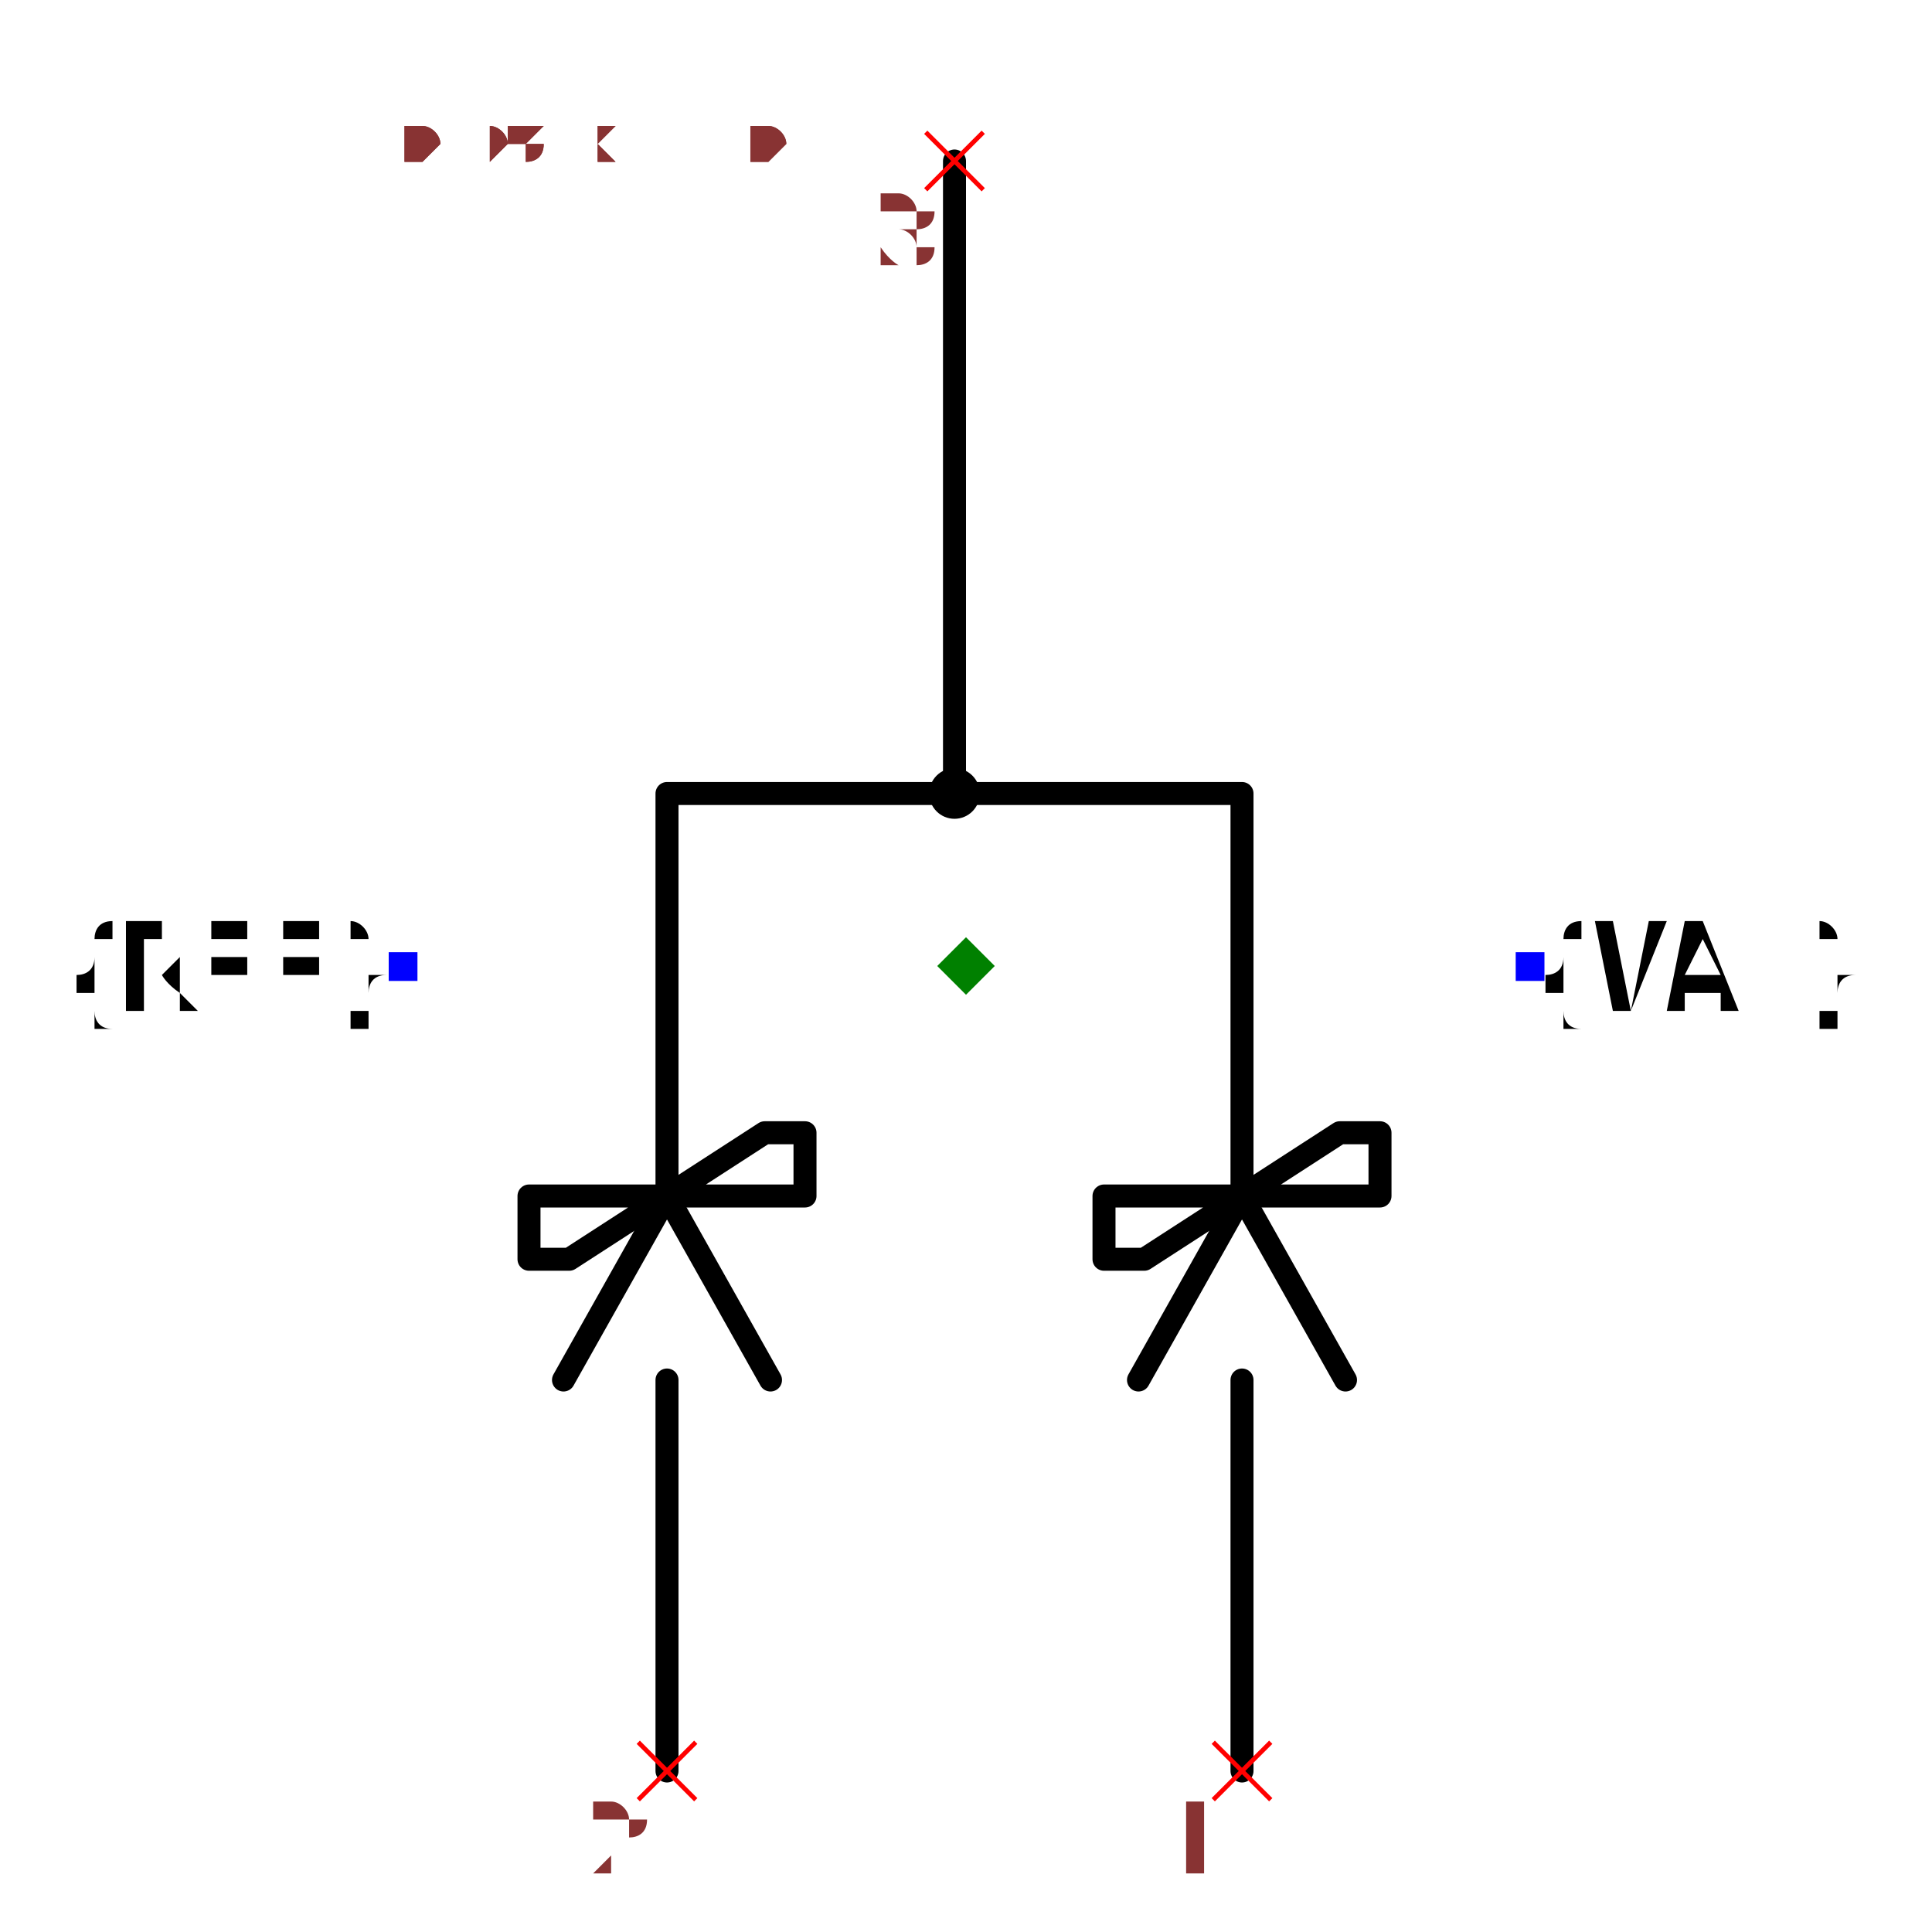
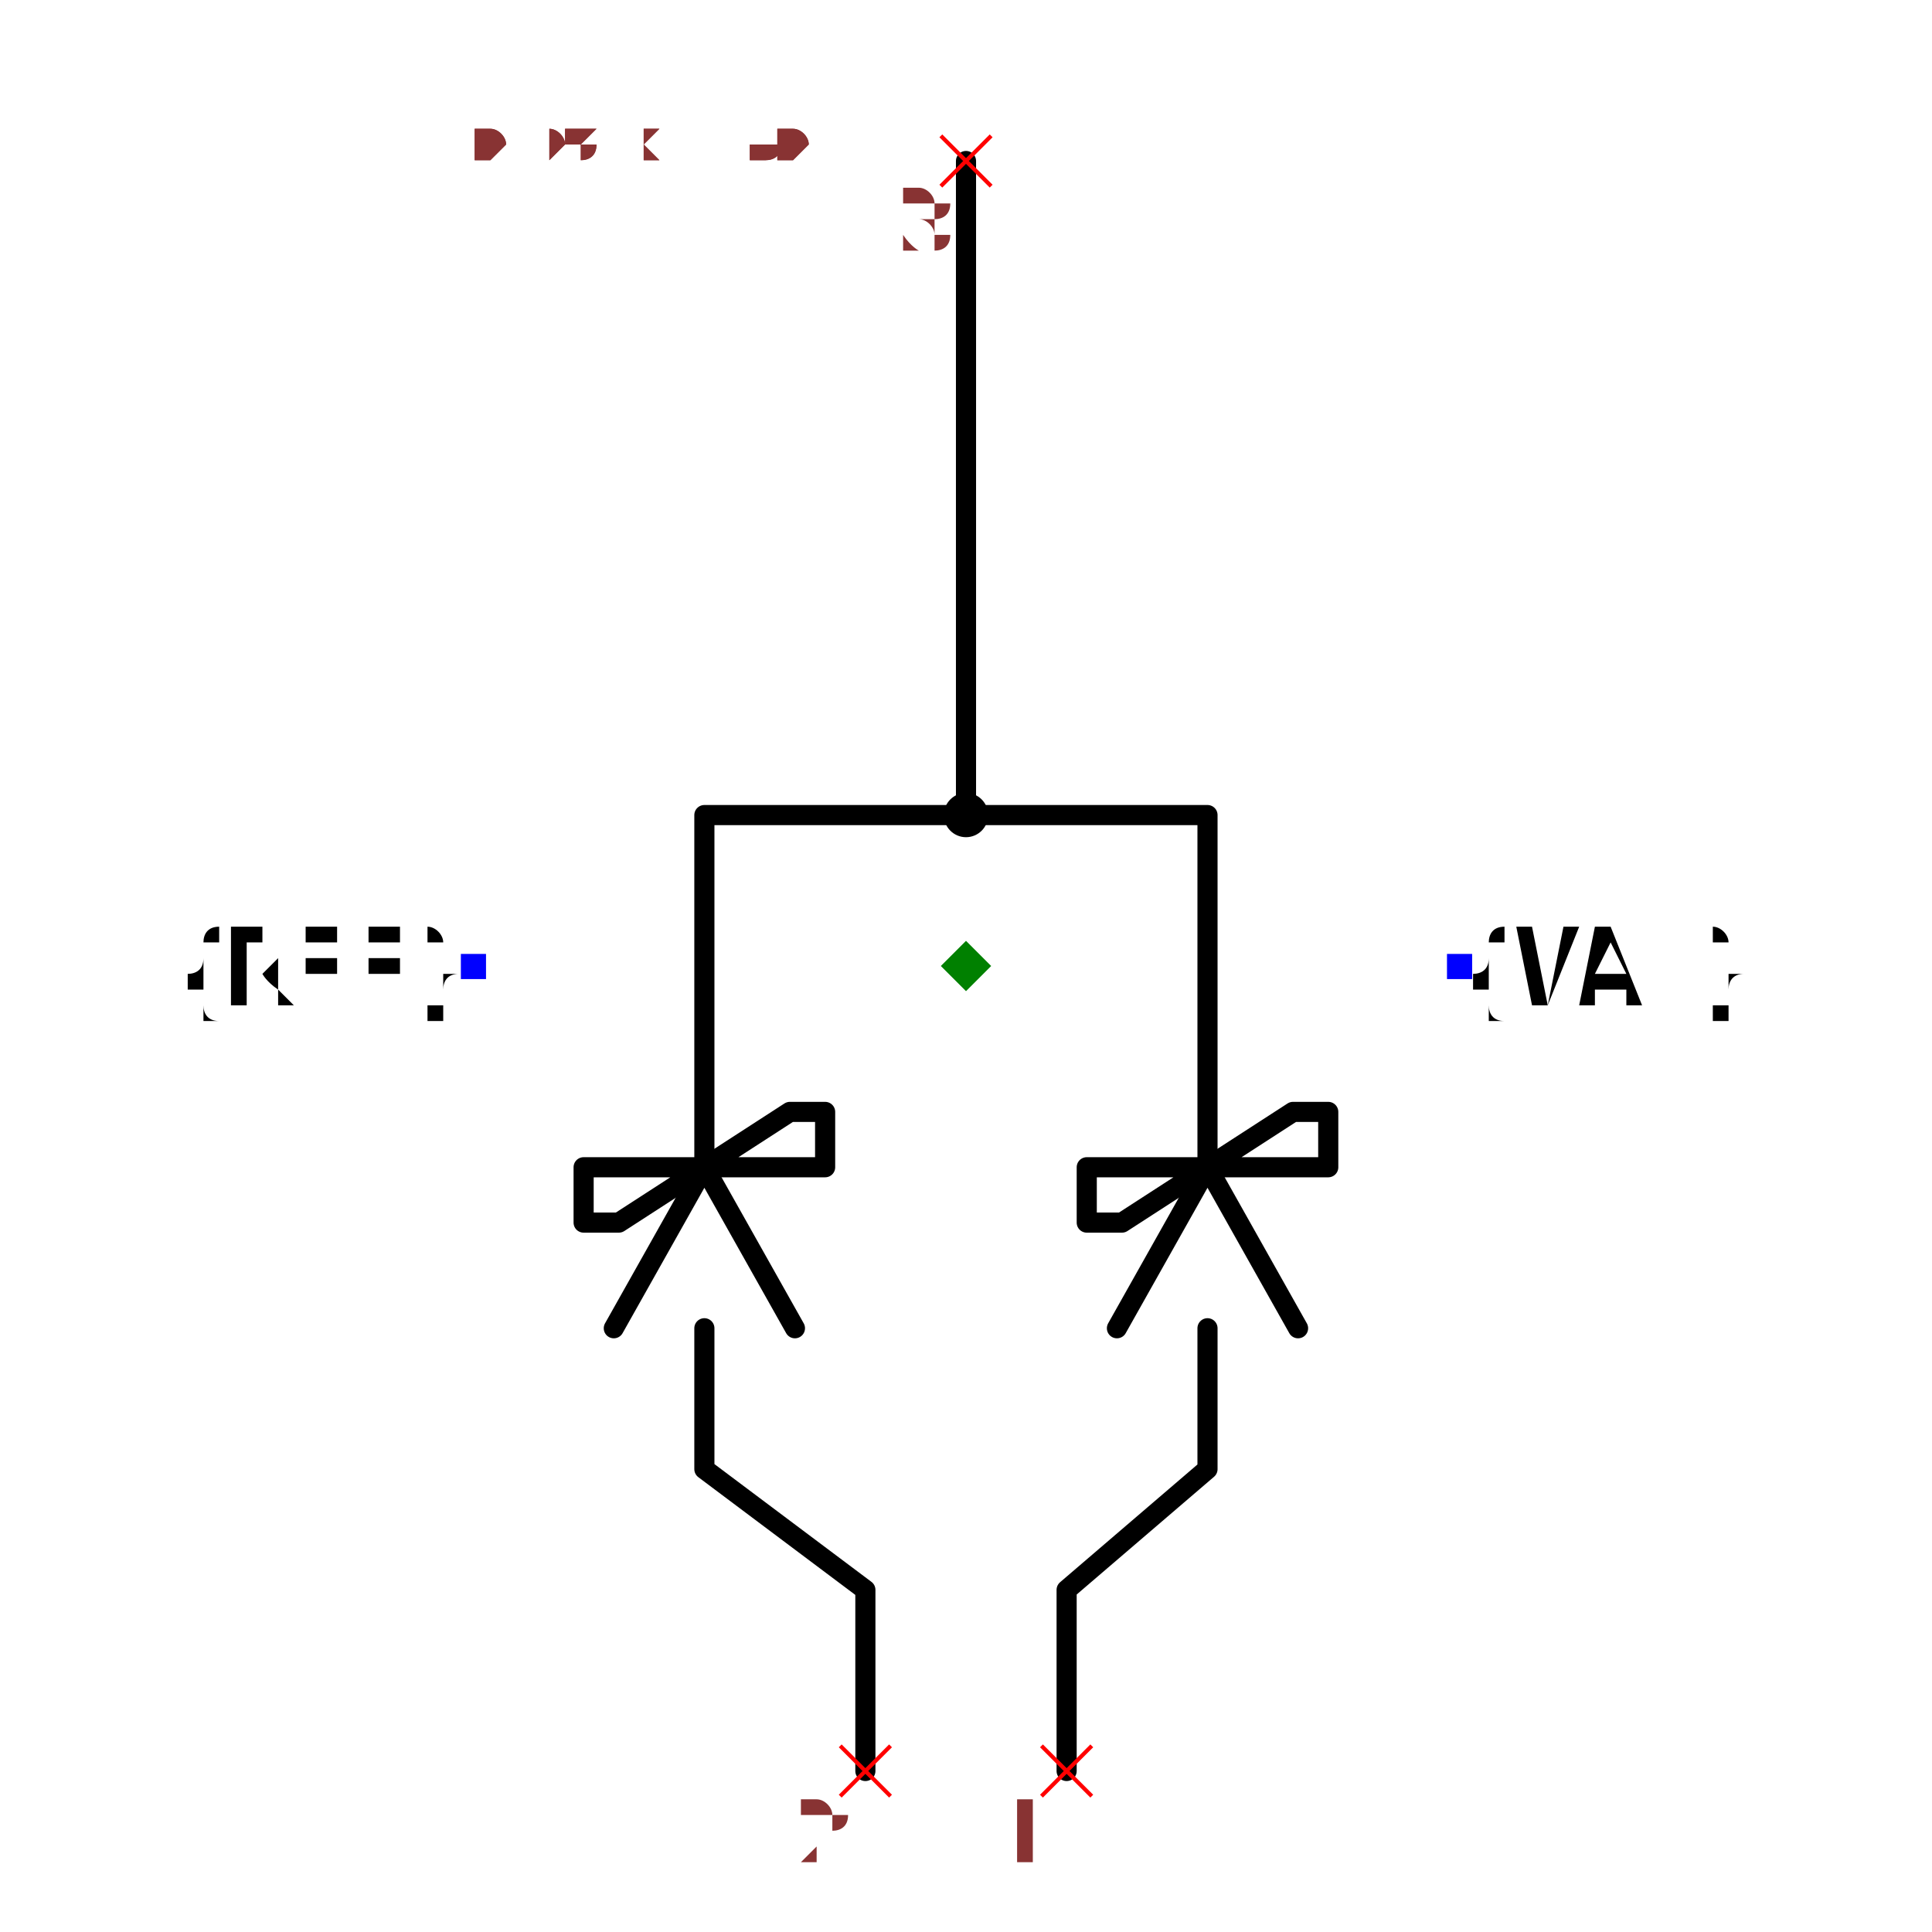
- <svg xmlns="http://www.w3.org/2000/svg" width="150" height="150" viewBox="-0.588 -0.84 1.176 1.68">
-   <path d="M-0.26,0.7 L-0.26,0.36" fill="none" stroke="black" stroke-width="0.02" stroke-linecap="round" stroke-linejoin="round" />
-   <path d="M0.24,0.7 L0.24,0.36" fill="none" stroke="black" stroke-width="0.02" stroke-linecap="round" stroke-linejoin="round" />
+ <svg xmlns="http://www.w3.org/2000/svg" width="150" height="150" viewBox="-0.588 -0.96 1.176 1.92">
+   <path d="M-0.1,0.8 L-0.1,0.62 L-0.26,0.5 L-0.26,0.36" fill="none" stroke="black" stroke-width="0.02" stroke-linecap="round" stroke-linejoin="round" />
+   <path d="M0.1,0.8 L0.1,0.62 L0.24,0.5 L0.24,0.36" fill="none" stroke="black" stroke-width="0.02" stroke-linecap="round" stroke-linejoin="round" />
  <path d="M-0.35,0.36 L-0.26,0.2 L-0.17,0.36" fill="none" stroke="black" stroke-width="0.02" stroke-linecap="round" stroke-linejoin="round" />
  <path d="M0.15,0.36 L0.24,0.2 L0.33,0.36" fill="none" stroke="black" stroke-width="0.02" stroke-linecap="round" stroke-linejoin="round" />
  <path d="M-0.38,0.2 L-0.14,0.2 L-0.14,0.145 L-0.175,0.145 L-0.345,0.255 L-0.38,0.255 L-0.38,0.2" fill="none" stroke="black" stroke-width="0.02" stroke-linecap="round" stroke-linejoin="round" />
  <path d="M0.12,0.2 L0.36,0.2 L0.36,0.145 L0.325,0.145 L0.155,0.255 L0.12,0.255 L0.12,0.2" fill="none" stroke="black" stroke-width="0.02" stroke-linecap="round" stroke-linejoin="round" />
-   <path d="M-0.26,0.2 L-0.26,-0.15 L-0.01,-0.15" fill="none" stroke="black" stroke-width="0.02" stroke-linecap="round" stroke-linejoin="round" />
-   <path d="M0.24,0.2 L0.24,-0.15 L-0.01,-0.15" fill="none" stroke="black" stroke-width="0.02" stroke-linecap="round" stroke-linejoin="round" />
-   <path d="M-0.01,-0.15 L-0.01,-0.7" fill="none" stroke="black" stroke-width="0.02" stroke-linecap="round" stroke-linejoin="round" />
-   <text x="-0.49" y="8.10184558834055e-17" dx="0" dy="0.038" text-anchor="end" style="font: 0.1px monospace; fill: black">{REF}</text>
+   <path d="M-0.26,0.2 L-0.26,-0.15 L1.7571830468737865e-16,-0.15" fill="none" stroke="black" stroke-width="0.02" stroke-linecap="round" stroke-linejoin="round" />
+   <path d="M0.24,0.2 L0.24,-0.15 L1.7571830468737865e-16,-0.15" fill="none" stroke="black" stroke-width="0.02" stroke-linecap="round" stroke-linejoin="round" />
+   <path d="M1.7571830468737865e-16,-0.15 L2.1551932565966762e-16,-0.8" fill="none" stroke="black" stroke-width="0.02" stroke-linecap="round" stroke-linejoin="round" />
+   <text x="-0.49" y="1.3652960711466333e-16" dx="0" dy="0.038" text-anchor="end" style="font: 0.1px monospace; fill: black">{REF}</text>
  <rect x="-0.502" y="-0.012" width="0.025" height="0.025" fill="blue" />
-   <text x="0.49" y="1.410261490416258e-16" dx="0" dy="0.038" text-anchor="start" style="font: 0.1px monospace; fill: black">{VAL}</text>
+   <text x="0.49" y="1.9653730027288363e-16" dx="0" dy="0.038" text-anchor="start" style="font: 0.1px monospace; fill: black">{VAL}</text>
  <rect x="0.478" y="-0.012" width="0.025" height="0.025" fill="blue" />
-   <circle cx="-0.01" cy="-0.15" r="0.022" fill="black" />
-   <line x1="0.215" y1="0.675" x2="0.265" y2="0.725" stroke="red" stroke-width="0.004" />
-   <line x1="0.215" y1="0.725" x2="0.265" y2="0.675" stroke="red" stroke-width="0.004" />
-   <text x="0.2" y="0.79" text-anchor="middle" style="font: 0.08px monospace; fill: #833;">1</text>
-   <line x1="-0.285" y1="0.675" x2="-0.235" y2="0.725" stroke="red" stroke-width="0.004" />
-   <line x1="-0.285" y1="0.725" x2="-0.235" y2="0.675" stroke="red" stroke-width="0.004" />
-   <text x="-0.3" y="0.79" text-anchor="middle" style="font: 0.08px monospace; fill: #833;">2</text>
-   <line x1="-0.035" y1="-0.725" x2="0.015" y2="-0.675" stroke="red" stroke-width="0.004" />
-   <line x1="-0.035" y1="-0.675" x2="0.015" y2="-0.725" stroke="red" stroke-width="0.004" />
-   <text x="-0.05" y="-0.61" text-anchor="middle" style="font: 0.08px monospace; fill: #833;">3</text>
-   <path d="M 1.1102230246251565e-16 -0.025 L 0.025 0 L 1.1102230246251565e-16 0.025 L -0.025 0 Z" fill="green" />
-   <text x="-0.49" y="-0.7" style="font: 0.05px monospace; fill: #833;">0.98 x 1.40</text>
-   <text x="-0.49" y="-0.75" dy="-0.15" style="font: 0.05px monospace; fill: #833;">1 [anode1, a1]</text>
-   <text x="-0.49" y="-0.8" dy="-0.15" style="font: 0.05px monospace; fill: #833;">2 [anode2, a2]</text>
-   <text x="-0.49" y="-0.85" dy="-0.15" style="font: 0.05px monospace; fill: #833;">3 [cathode, common_cathode, k]</text>
-   <text x="-0.49" y="-0.7" style="font: 0.05px monospace; fill: #833;">0.98 x 1.40</text>
-   <text x="-0.49" y="-0.75" dy="-0.15" style="font: 0.05px monospace; fill: #833;">1 [anode1, a1]</text>
-   <text x="-0.49" y="-0.8" dy="-0.15" style="font: 0.05px monospace; fill: #833;">2 [anode2, a2]</text>
-   <text x="-0.49" y="-0.85" dy="-0.15" style="font: 0.05px monospace; fill: #833;">3 [cathode, common_cathode, k]</text>
+   <circle cx="1.7571830468737865e-16" cy="-0.15" r="0.022" fill="black" />
+   <line x1="0.075" y1="0.775" x2="0.125" y2="0.825" stroke="red" stroke-width="0.004" />
+   <line x1="0.075" y1="0.825" x2="0.125" y2="0.775" stroke="red" stroke-width="0.004" />
+   <text x="0.06" y="0.89" text-anchor="middle" style="font: 0.08px monospace; fill: #833;">1</text>
+   <line x1="-0.125" y1="0.775" x2="-0.075" y2="0.825" stroke="red" stroke-width="0.004" />
+   <line x1="-0.125" y1="0.825" x2="-0.075" y2="0.775" stroke="red" stroke-width="0.004" />
+   <text x="-0.14" y="0.89" text-anchor="middle" style="font: 0.08px monospace; fill: #833;">2</text>
+   <line x1="-0.025" y1="-0.825" x2="0.025" y2="-0.775" stroke="red" stroke-width="0.004" />
+   <line x1="-0.025" y1="-0.775" x2="0.025" y2="-0.825" stroke="red" stroke-width="0.004" />
+   <text x="-0.04" y="-0.71" text-anchor="middle" style="font: 0.08px monospace; fill: #833;">3</text>
+   <path d="M 1.6653345369377348e-16 -0.025 L 0.025 0 L 1.6653345369377348e-16 0.025 L -0.025 0 Z" fill="green" />
+   <text x="-0.49" y="-0.8" style="font: 0.05px monospace; fill: #833;">0.98 x 1.60</text>
+   <text x="-0.49" y="-0.85" dy="-0.15" style="font: 0.05px monospace; fill: #833;">1 [anode1, a1]</text>
+   <text x="-0.49" y="-0.9" dy="-0.15" style="font: 0.05px monospace; fill: #833;">2 [anode2, a2]</text>
+   <text x="-0.49" y="-0.95" dy="-0.15" style="font: 0.05px monospace; fill: #833;">3 [cathode, common_cathode, k]</text>
+   <text x="-0.49" y="-0.8" style="font: 0.05px monospace; fill: #833;">0.98 x 1.60</text>
+   <text x="-0.49" y="-0.85" dy="-0.15" style="font: 0.05px monospace; fill: #833;">1 [anode1, a1]</text>
+   <text x="-0.49" y="-0.9" dy="-0.15" style="font: 0.05px monospace; fill: #833;">2 [anode2, a2]</text>
+   <text x="-0.49" y="-0.95" dy="-0.15" style="font: 0.05px monospace; fill: #833;">3 [cathode, common_cathode, k]</text>
</svg>
